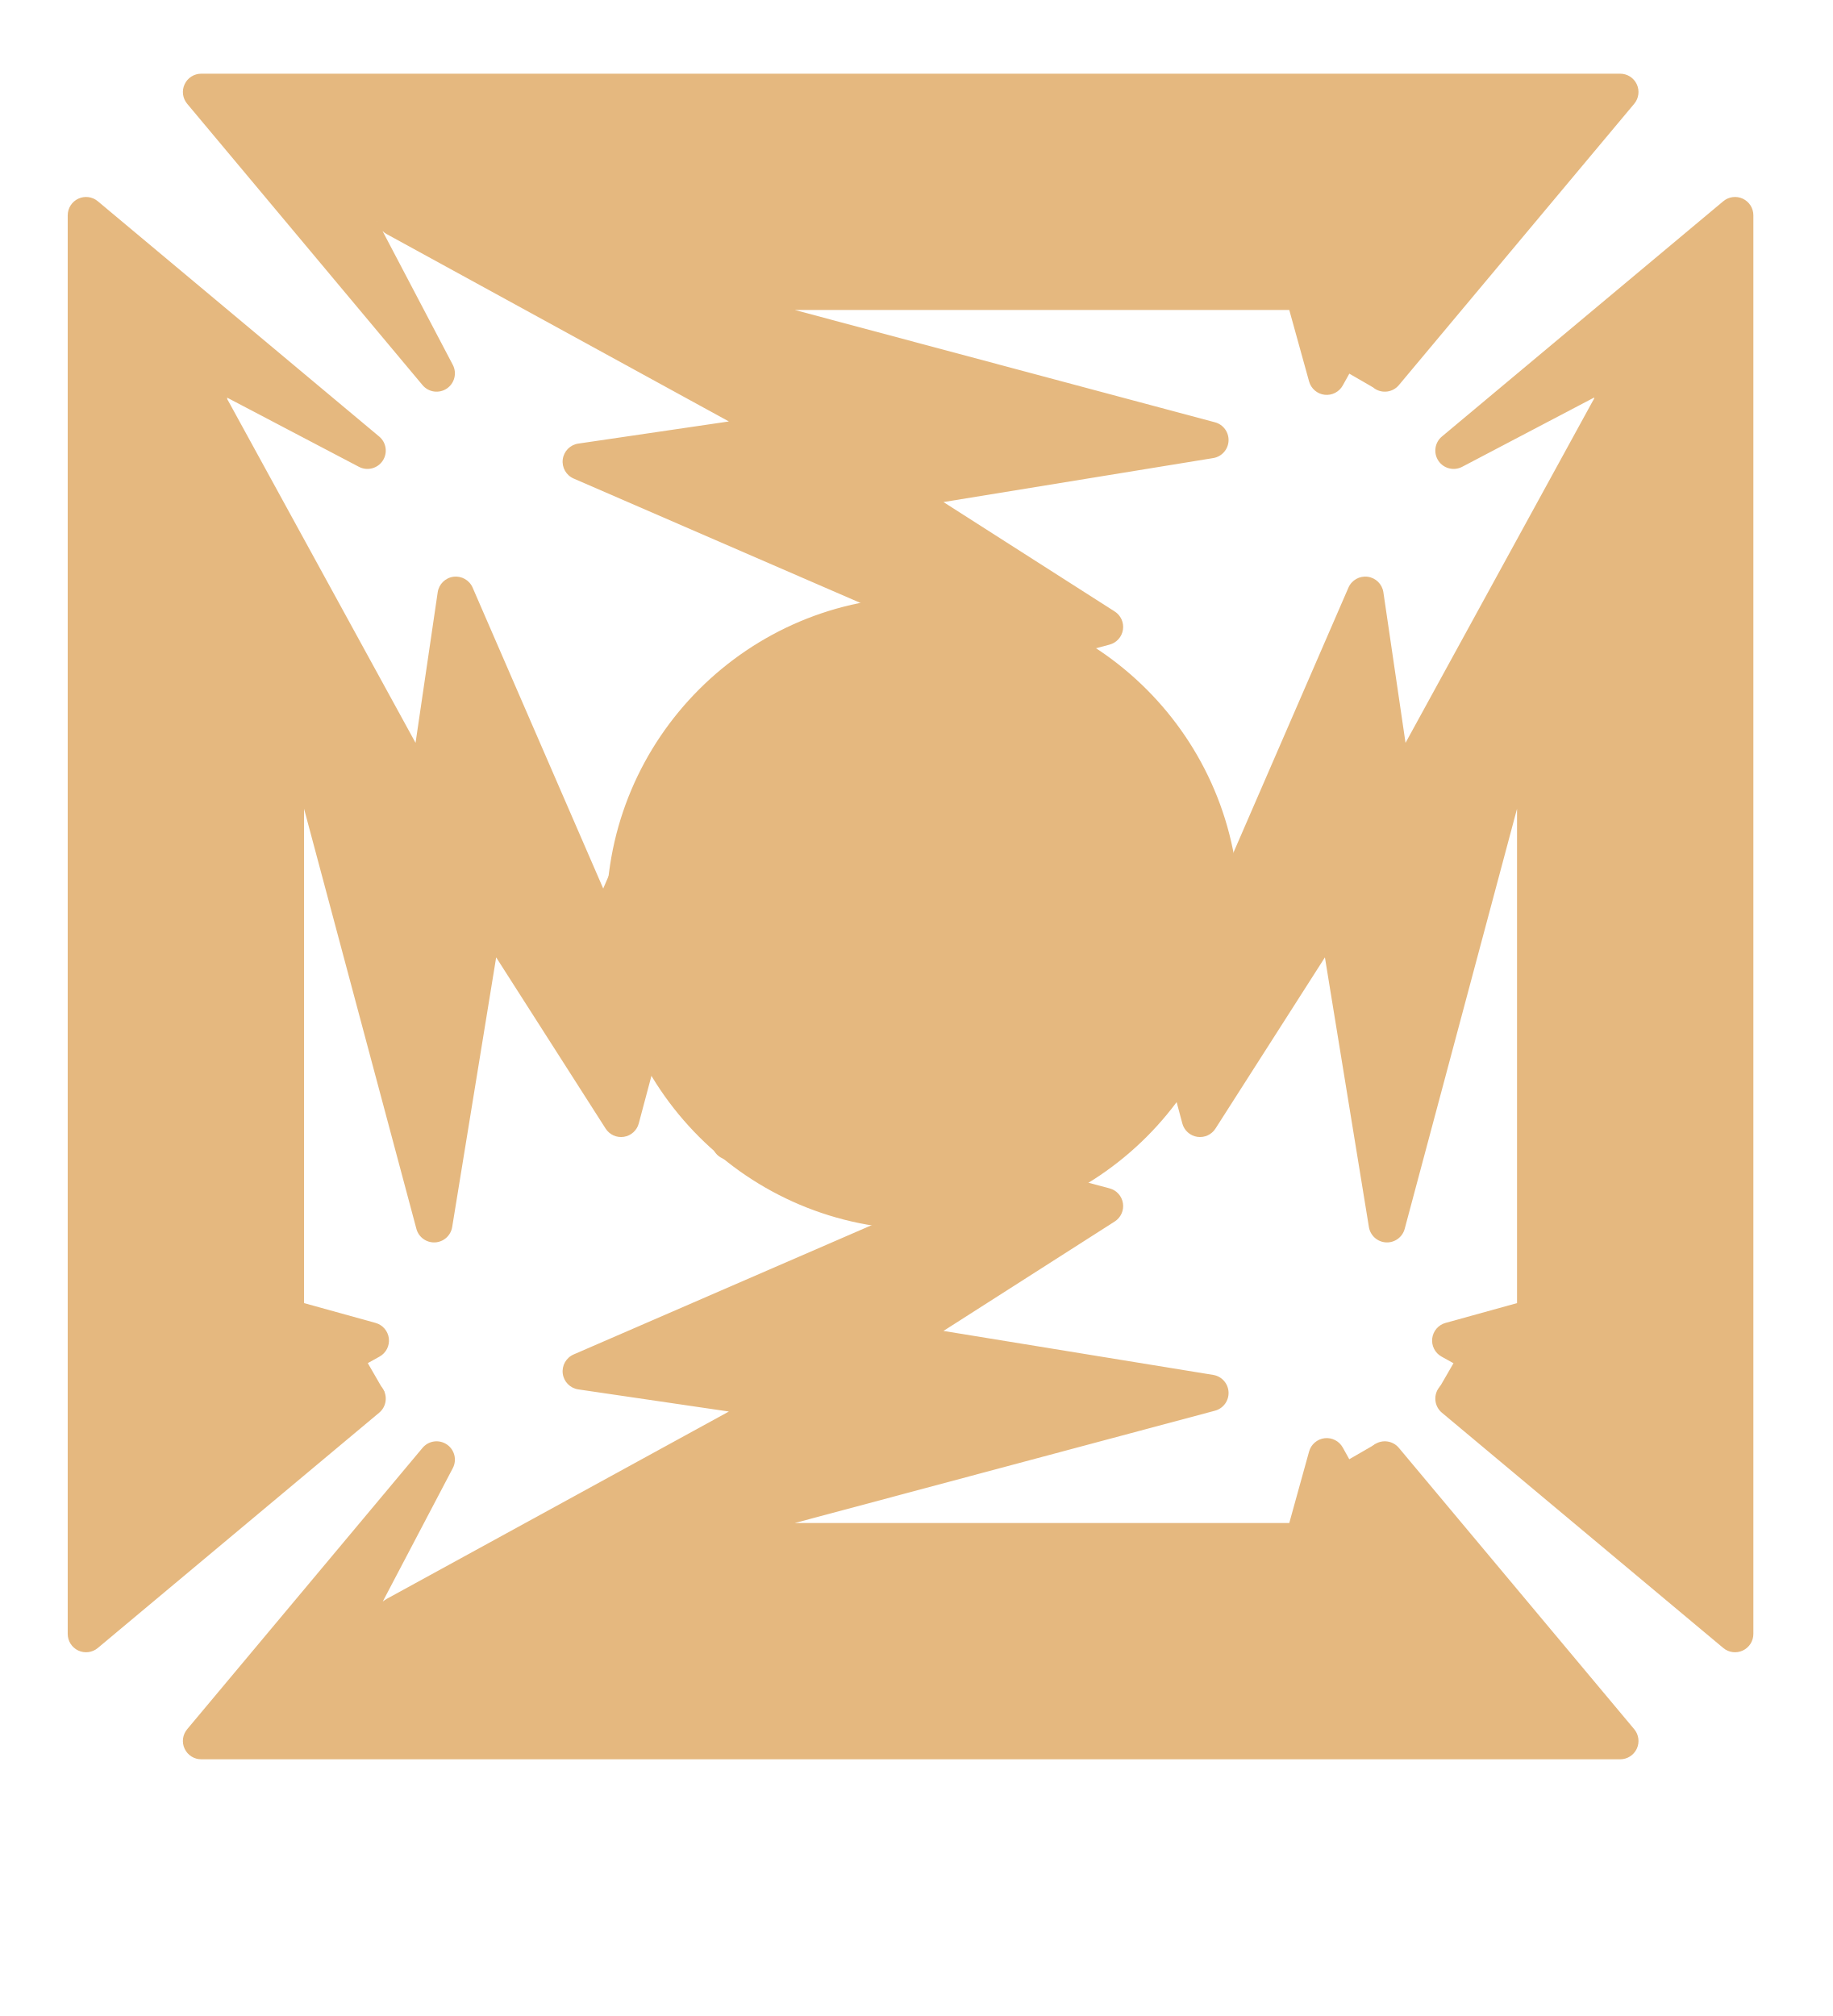
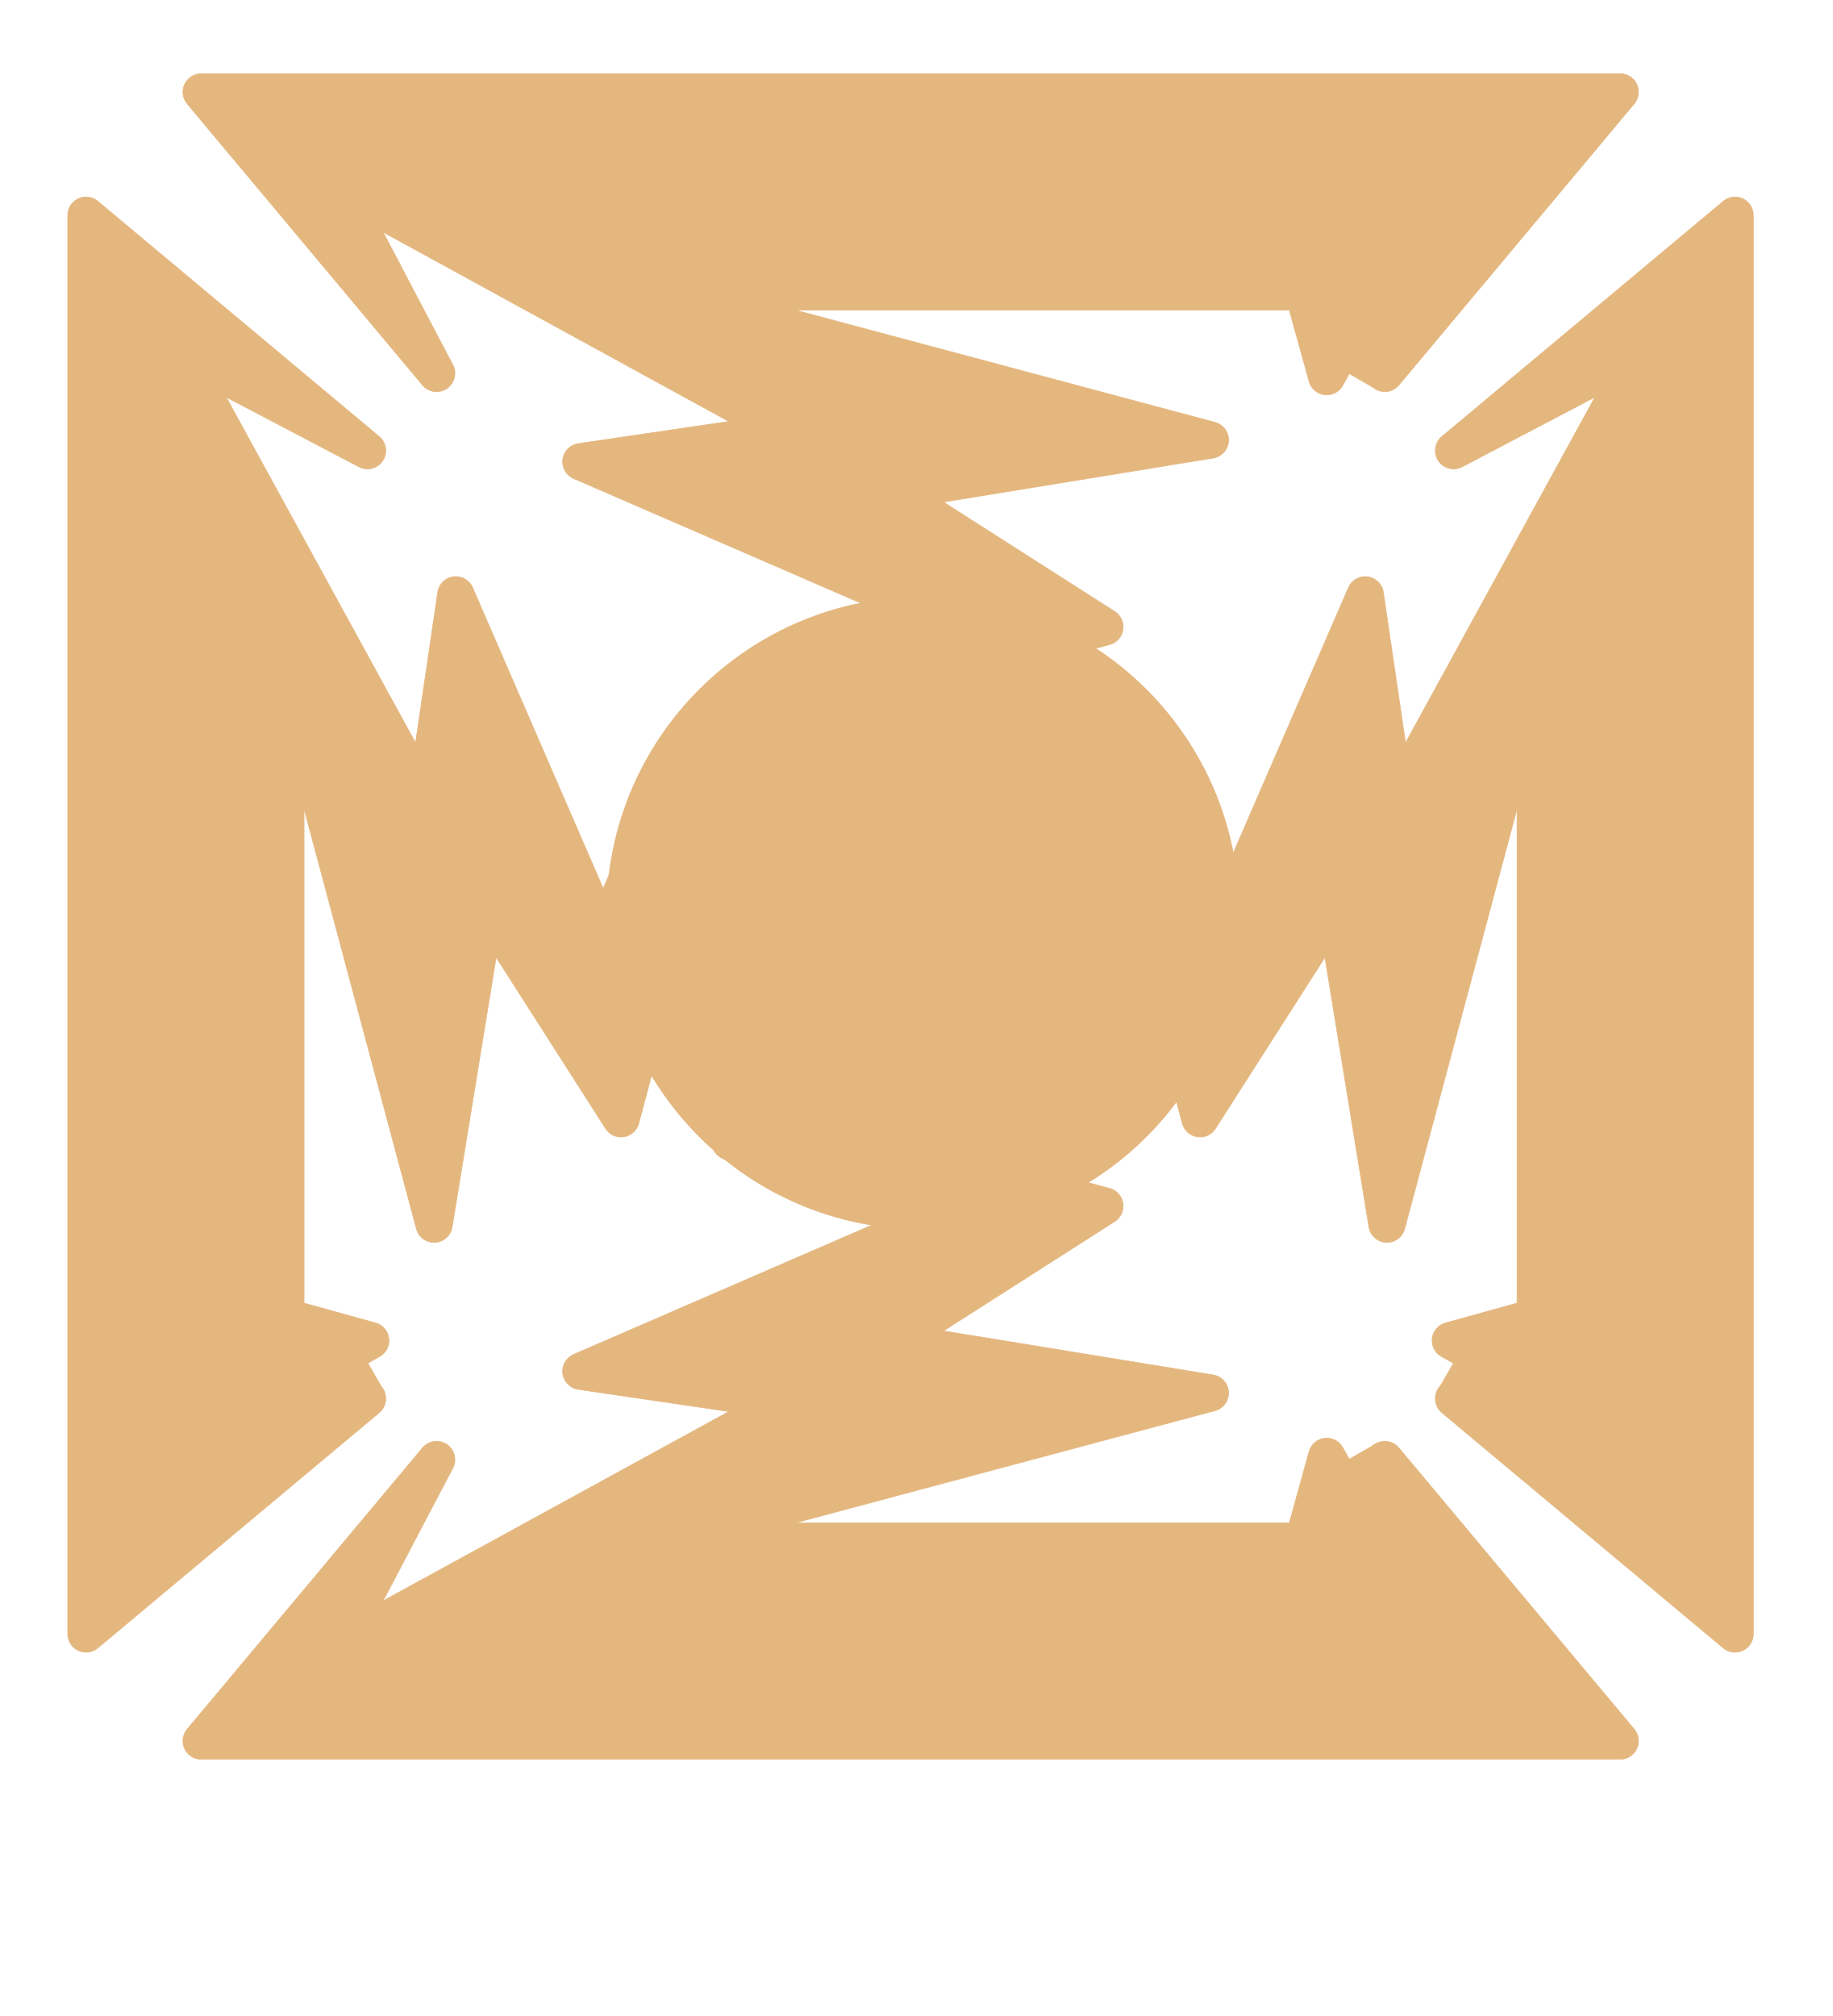
- <svg xmlns="http://www.w3.org/2000/svg" xmlns:ns1="https://www.affinity.studio/" width="100%" height="100%" viewBox="0 0 3000 3301" version="1.1" xml:space="preserve" style="fill-rule:evenodd;clip-rule:evenodd;stroke-linecap:round;stroke-linejoin:round;stroke-miterlimit:1.5;">
-   <g transform="matrix(1,0,0,1,0,-16543)">
-     <g id="Contoured-Just-Square" ns1:id="Contoured Just Square" transform="matrix(6,0,0,6.598759,0,16543.667)">
+ <svg xmlns="http://www.w3.org/2000/svg" xmlns:ns1="https://www.affinity.studio/" width="100%" height="100%" viewBox="0 0 3000 3301" version="1.1" xml:space="preserve" style="fill-rule:evenodd;clip-rule:evenodd;stroke-linejoin:round;stroke-miterlimit:2;">
+   <g transform="matrix(1,0,0,1,0,-8311)">
+     <g id="Contoured-Just-Square" ns1:id="Contoured Just Square" transform="matrix(6,0,0,6.598759,0,8311.667)">
      <rect x="0" y="0" width="500" height="500.094" style="fill:none;" />
      <g transform="matrix(0.9,0,0,0.818182,54.91167,431.8994)">
-         <path d="M53.422,-460.896C53.283,-461.664 53.304,-462.469 53.507,-463.262C54.136,-465.721 56.351,-467.442 58.889,-467.442L368.006,-467.442C369.975,-467.442 371.796,-466.399 372.795,-464.702C373.793,-463.005 373.818,-460.906 372.862,-459.185L346.129,-411.094C345.033,-409.123 342.855,-408.01 340.616,-408.276C338.377,-408.543 336.521,-410.137 335.919,-412.31L329.913,-433.989L179.991,-433.989L307.386,-399.928C309.916,-399.252 311.63,-396.9 311.5,-394.283C311.369,-391.667 309.43,-389.497 306.845,-389.076L225.056,-375.736L276.981,-342.551C278.838,-341.365 279.818,-339.193 279.48,-337.016C279.142,-334.839 277.549,-333.067 275.42,-332.5L203.017,-313.208L217.046,-306.054L260.495,-322.659C262.955,-323.599 265.736,-322.683 267.156,-320.465C268.576,-318.247 268.245,-315.337 266.363,-313.496L219.296,-267.449C217.242,-265.44 213.996,-265.328 211.809,-267.191L156.727,-314.113C155.265,-315.358 154.549,-317.271 154.835,-319.17C155.121,-321.07 156.368,-322.687 158.132,-323.446L204.176,-343.279L112.922,-382.871C110.645,-383.859 109.3,-386.238 109.626,-388.698C109.951,-391.159 111.87,-393.105 114.325,-393.467L159.995,-400.182L56.221,-457.011C55.754,-457.267 55.335,-457.583 54.971,-457.944L76.282,-417.352C77.602,-414.838 76.814,-411.732 74.454,-410.152C72.095,-408.572 68.924,-409.025 67.102,-411.204L-4.261,-496.529C-5.646,-498.184 -5.947,-500.491 -5.033,-502.446C-4.12,-504.401 -2.158,-505.651 0,-505.651L430.245,-505.651C432.403,-505.651 434.365,-504.401 435.278,-502.446C436.192,-500.491 435.891,-498.184 434.506,-496.529L363.143,-411.204C361.321,-409.025 358.15,-408.572 355.791,-410.152C353.431,-411.732 352.643,-414.838 353.963,-417.352L382.269,-471.267L215.123,-471.267L47.977,-471.267L53.422,-460.896ZM422.924,-407.734L382.333,-386.423C379.819,-385.103 376.714,-385.892 375.134,-388.252C373.555,-390.612 374.009,-393.784 376.187,-395.606L461.512,-466.97C463.167,-468.354 465.474,-468.655 467.428,-467.741C469.383,-466.827 470.632,-464.865 470.632,-462.707L470.632,-32.461C470.632,-30.303 469.383,-28.341 467.428,-27.427C465.474,-26.513 463.167,-26.814 461.512,-28.198L376.187,-99.561C374.009,-101.383 373.555,-104.555 375.134,-106.915C376.714,-109.275 379.819,-110.064 382.333,-108.744L436.25,-80.438L436.25,-414.73L425.884,-409.287C426.65,-409.425 427.453,-409.404 428.244,-409.201C430.703,-408.572 432.423,-406.356 432.423,-403.818L432.423,-94.702C432.423,-92.733 431.381,-90.911 429.684,-89.913C427.987,-88.914 425.889,-88.889 424.168,-89.845L376.076,-116.576C374.105,-117.672 372.992,-119.85 373.258,-122.09C373.525,-124.33 375.119,-126.186 377.292,-126.788L398.971,-132.795L398.971,-282.722L364.909,-155.32C364.232,-152.789 361.881,-151.075 359.265,-151.205C356.65,-151.336 354.481,-153.275 354.059,-155.86L340.719,-237.652L307.532,-185.723C306.346,-183.867 304.175,-182.887 301.998,-183.225C299.821,-183.564 298.05,-185.156 297.483,-187.285L278.191,-259.691L271.035,-245.66L287.639,-202.212C288.579,-199.752 287.664,-196.97 285.447,-195.549C283.23,-194.129 280.321,-194.46 278.479,-196.342L232.431,-243.411C230.422,-245.465 230.31,-248.713 232.173,-250.901L279.095,-305.982C280.341,-307.444 282.252,-308.159 284.151,-307.873C286.05,-307.587 287.666,-306.34 288.426,-304.576L308.26,-258.528L347.854,-349.787C348.841,-352.064 351.219,-353.409 353.68,-353.083C356.14,-352.758 358.085,-350.839 358.446,-348.384L365.163,-302.709L421.994,-406.487C422.25,-406.953 422.564,-407.371 422.924,-407.734ZM7.226,-407.735C7.586,-407.371 7.901,-406.954 8.157,-406.487L64.988,-302.709L71.705,-348.384C72.066,-350.839 74.011,-352.758 76.471,-353.083C78.932,-353.409 81.31,-352.064 82.297,-349.787L121.891,-258.528L141.725,-304.576C142.485,-306.34 144.101,-307.587 146,-307.873C147.899,-308.159 149.81,-307.444 151.056,-305.982L197.977,-250.901C199.84,-248.713 199.728,-245.465 197.719,-243.411L151.673,-196.342C149.832,-194.46 146.922,-194.129 144.705,-195.549C142.488,-196.97 141.573,-199.752 142.513,-202.212L159.117,-245.66L151.96,-259.692L132.669,-187.285C132.102,-185.156 130.331,-183.564 128.154,-183.225C125.977,-182.887 123.806,-183.867 122.62,-185.723L89.432,-237.652L76.093,-155.86C75.671,-153.275 73.502,-151.336 70.887,-151.205C68.271,-151.075 65.92,-152.789 65.243,-155.32L31.18,-282.723L31.18,-132.795L52.859,-126.788C55.032,-126.186 56.626,-124.33 56.893,-122.09C57.159,-119.85 56.046,-117.672 54.075,-116.576L5.983,-89.845C4.262,-88.889 2.164,-88.914 0.467,-89.913C-1.23,-90.911 -2.272,-92.733 -2.272,-94.702L-2.272,-403.818C-2.272,-406.356 -0.552,-408.572 1.907,-409.201C2.698,-409.404 3.502,-409.425 4.269,-409.287L-6.098,-414.73L-6.098,-247.584L-6.098,-80.438L47.819,-108.744C50.333,-110.064 53.438,-109.275 55.018,-106.915C56.597,-104.555 56.143,-101.383 53.965,-99.561L-31.36,-28.198C-33.015,-26.814 -35.322,-26.513 -37.276,-27.427C-39.231,-28.341 -40.48,-30.303 -40.48,-32.461L-40.48,-462.707C-40.48,-464.865 -39.231,-466.827 -37.276,-467.741C-35.322,-468.655 -33.015,-468.354 -31.36,-466.97L53.965,-395.606C56.143,-393.784 56.597,-390.612 55.018,-388.252C53.438,-385.892 50.333,-385.103 47.819,-386.423L7.226,-407.735ZM54.971,-42.15C55.335,-42.511 55.754,-42.827 56.221,-43.083L159.995,-99.912L114.325,-106.627C111.87,-106.989 109.951,-108.935 109.626,-111.396C109.3,-113.856 110.645,-116.235 112.922,-117.223L204.176,-156.815L158.132,-176.648C156.368,-177.407 155.121,-179.024 154.835,-180.924C154.549,-182.823 155.265,-184.736 156.727,-185.981L211.809,-232.903C213.996,-234.766 217.242,-234.654 219.296,-232.645L266.363,-186.597C268.245,-184.756 268.576,-181.846 267.156,-179.628C265.736,-177.41 262.955,-176.494 260.495,-177.434L217.046,-194.04L203.017,-186.886L275.42,-167.594C277.549,-167.027 279.142,-165.255 279.48,-163.078C279.818,-160.901 278.838,-158.729 276.981,-157.543L225.056,-124.358L306.845,-111.018C309.43,-110.597 311.369,-108.427 311.5,-105.811C311.63,-103.194 309.916,-100.842 307.386,-100.166L179.991,-66.105L329.913,-66.105L335.919,-87.784C336.521,-89.957 338.377,-91.551 340.616,-91.818C342.855,-92.084 345.033,-90.971 346.129,-89L372.862,-40.909C373.818,-39.188 373.793,-37.089 372.795,-35.392C371.796,-33.695 369.975,-32.652 368.006,-32.652L58.889,-32.652C56.351,-32.652 54.136,-34.373 53.507,-36.832C53.304,-37.625 53.283,-38.43 53.422,-39.198L47.977,-28.827L382.269,-28.827L353.963,-82.742C352.643,-85.256 353.431,-88.362 355.791,-89.942C358.15,-91.522 361.321,-91.069 363.143,-88.89L434.506,-3.565C435.891,-1.91 436.192,0.397 435.278,2.352C434.365,4.307 432.403,5.557 430.245,5.557L0,5.557C-2.158,5.557 -4.12,4.307 -5.033,2.352C-5.947,0.397 -5.646,-1.91 -4.261,-3.565L67.102,-88.89C68.924,-91.069 72.095,-91.522 74.454,-89.942C76.814,-88.362 77.602,-85.256 76.282,-82.742L54.971,-42.15Z" style="fill:rgb(229,184,127);fill-rule:nonzero;" />
+         <path d="M53.422,-460.896C53.283,-461.664 53.304,-462.469 53.507,-463.262C54.136,-465.721 56.351,-467.442 58.889,-467.442L368.006,-467.442C369.975,-467.442 371.796,-466.399 372.795,-464.702C373.793,-463.005 373.818,-460.906 372.862,-459.185L346.129,-411.094C345.033,-409.123 342.855,-408.01 340.616,-408.276C338.377,-408.543 336.521,-410.137 335.919,-412.31L329.913,-433.989L179.991,-433.989L307.386,-399.928C309.916,-399.252 311.63,-396.9 311.5,-394.283C311.369,-391.667 309.43,-389.497 306.845,-389.076L225.056,-375.736L276.981,-342.551C278.838,-341.365 279.818,-339.193 279.48,-337.016C279.142,-334.839 277.549,-333.067 275.42,-332.5L203.017,-313.208L217.046,-306.054L260.495,-322.659C262.955,-323.599 265.736,-322.683 267.156,-320.465C268.576,-318.247 268.245,-315.337 266.363,-313.496L219.296,-267.449C217.242,-265.44 213.996,-265.328 211.809,-267.191L156.727,-314.113C155.265,-315.358 154.549,-317.271 154.835,-319.17C155.121,-321.07 156.368,-322.687 158.132,-323.446L204.176,-343.279L112.922,-382.871C110.645,-383.859 109.3,-386.238 109.626,-388.698C109.951,-391.159 111.87,-393.105 114.325,-393.467L159.995,-400.182L56.221,-457.011C55.754,-457.267 55.335,-457.583 54.971,-457.944L76.282,-417.352C77.602,-414.838 76.814,-411.732 74.454,-410.152C72.095,-408.572 68.924,-409.025 67.102,-411.204L-4.261,-496.529C-5.646,-498.184 -5.947,-500.491 -5.033,-502.446C-4.12,-504.401 -2.158,-505.651 0,-505.651L430.245,-505.651C432.403,-505.651 434.365,-504.401 435.278,-502.446C436.192,-500.491 435.891,-498.184 434.506,-496.529L363.143,-411.204C361.321,-409.025 358.15,-408.572 355.791,-410.152C353.431,-411.732 352.643,-414.838 353.963,-417.352L382.269,-471.267L215.123,-471.267L47.977,-471.267L53.422,-460.896ZM422.924,-407.734L382.333,-386.423C379.819,-385.103 376.714,-385.892 375.134,-388.252C373.555,-390.612 374.009,-393.784 376.187,-395.606L461.512,-466.97C463.167,-468.354 465.474,-468.655 467.428,-467.741C469.383,-466.827 470.632,-464.865 470.632,-462.707L470.632,-32.461C470.632,-30.303 469.383,-28.341 467.428,-27.427C465.474,-26.513 463.167,-26.814 461.512,-28.198L376.187,-99.561C374.009,-101.383 373.555,-104.555 375.134,-106.915C376.714,-109.275 379.819,-110.064 382.333,-108.744L436.25,-80.438L436.25,-414.73L425.884,-409.287C426.65,-409.425 427.453,-409.404 428.244,-409.201C430.703,-408.572 432.423,-406.356 432.423,-403.818L432.423,-94.702C432.423,-92.733 431.381,-90.911 429.684,-89.913C427.987,-88.914 425.889,-88.889 424.168,-89.845L376.076,-116.576C374.105,-117.672 372.992,-119.85 373.258,-122.09C373.525,-124.33 375.119,-126.186 377.292,-126.788L398.971,-132.795L398.971,-282.722L364.909,-155.32C364.232,-152.789 361.881,-151.075 359.265,-151.205C356.65,-151.336 354.481,-153.275 354.059,-155.86L340.719,-237.652L307.532,-185.723C306.346,-183.867 304.175,-182.887 301.998,-183.225C299.821,-183.564 298.05,-185.156 297.483,-187.285L278.191,-259.691L271.035,-245.66L287.639,-202.212C288.579,-199.752 287.664,-196.97 285.447,-195.549C283.23,-194.129 280.321,-194.46 278.479,-196.342L232.431,-243.411C230.422,-245.465 230.31,-248.713 232.173,-250.901L279.095,-305.982C280.341,-307.444 282.252,-308.159 284.151,-307.873C286.05,-307.587 287.666,-306.34 288.426,-304.576L308.26,-258.528L347.854,-349.787C348.841,-352.064 351.219,-353.409 353.68,-353.083C356.14,-352.758 358.085,-350.839 358.446,-348.384L365.163,-302.709L421.994,-406.487C422.25,-406.953 422.564,-407.371 422.924,-407.734ZM7.226,-407.735C7.586,-407.371 7.901,-406.954 8.157,-406.487L64.988,-302.709L71.705,-348.384C72.066,-350.839 74.011,-352.758 76.471,-353.083C78.932,-353.409 81.31,-352.064 82.297,-349.787L121.891,-258.528L141.725,-304.576C142.485,-306.34 144.101,-307.587 146,-307.873C147.899,-308.159 149.81,-307.444 151.056,-305.982L197.977,-250.901C199.84,-248.713 199.728,-245.465 197.719,-243.411L151.673,-196.342C149.832,-194.46 146.922,-194.129 144.705,-195.549C142.488,-196.97 141.573,-199.752 142.513,-202.212L159.117,-245.66L151.96,-259.692L132.669,-187.285C132.102,-185.156 130.331,-183.564 128.154,-183.225C125.977,-182.887 123.806,-183.867 122.62,-185.723L89.432,-237.652L76.093,-155.86C75.671,-153.275 73.502,-151.336 70.887,-151.205C68.271,-151.075 65.92,-152.789 65.243,-155.32L31.18,-282.723L31.18,-132.795L52.859,-126.788C55.032,-126.186 56.626,-124.33 56.893,-122.09C57.159,-119.85 56.046,-117.672 54.075,-116.576L5.983,-89.845C4.262,-88.889 2.164,-88.914 0.467,-89.913C-1.23,-90.911 -2.272,-92.733 -2.272,-94.702L-2.272,-403.818C-2.272,-406.356 -0.552,-408.572 1.907,-409.201C2.698,-409.404 3.502,-409.425 4.269,-409.287L-6.098,-414.73L-6.098,-247.584L-6.098,-80.438L47.819,-108.744C50.333,-110.064 53.438,-109.275 55.018,-106.915C56.597,-104.555 56.143,-101.383 53.965,-99.561L-31.36,-28.198C-33.015,-26.814 -35.322,-26.513 -37.276,-27.427C-39.231,-28.341 -40.48,-30.303 -40.48,-32.461L-40.48,-462.707C-40.48,-464.865 -39.231,-466.827 -37.276,-467.741C-35.322,-468.655 -33.015,-468.354 -31.36,-466.97L53.965,-395.606C56.143,-393.784 56.597,-390.612 55.018,-388.252C53.438,-385.892 50.333,-385.103 47.819,-386.423L7.226,-407.735ZM54.971,-42.15C55.335,-42.511 55.754,-42.827 56.221,-43.083L159.995,-99.912L114.325,-106.627C111.87,-106.989 109.951,-108.935 109.626,-111.396C109.3,-113.856 110.645,-116.235 112.922,-117.223L204.176,-156.815L158.132,-176.648C156.368,-177.407 155.121,-179.024 154.835,-180.924C154.549,-182.823 155.265,-184.736 156.727,-185.981L211.809,-232.903C213.996,-234.766 217.242,-234.654 219.296,-232.645L266.363,-186.597C268.245,-184.756 268.576,-181.846 267.156,-179.628C265.736,-177.41 262.955,-176.494 260.495,-177.434L217.046,-194.04L203.017,-186.886L275.42,-167.594C277.549,-167.027 279.142,-165.255 279.48,-163.078C279.818,-160.901 278.838,-158.729 276.981,-157.543L225.056,-124.358L306.845,-111.018C309.43,-110.597 311.369,-108.427 311.5,-105.811C311.63,-103.194 309.916,-100.842 307.386,-100.166L179.991,-66.105L329.913,-66.105L335.919,-87.784C336.521,-89.957 338.377,-91.551 340.616,-91.818C342.855,-92.084 345.033,-90.971 346.129,-89L372.862,-40.909C373.818,-39.188 373.793,-37.089 372.795,-35.392C371.796,-33.695 369.975,-32.652 368.006,-32.652L58.889,-32.652C56.351,-32.652 54.136,-34.373 53.507,-36.832C53.304,-37.625 53.283,-38.43 53.422,-39.198L47.977,-28.827L382.269,-28.827L353.963,-82.742C352.643,-85.256 353.431,-88.362 355.791,-89.942C358.15,-91.522 361.321,-91.069 363.143,-88.89L434.506,-3.565C435.891,-1.91 436.192,0.397 435.278,2.352C434.365,4.307 432.403,5.557 430.245,5.557L0,5.557C-2.158,5.557 -4.12,4.307 -5.033,2.352C-5.947,0.397 -5.646,-1.91 -4.261,-3.565L67.102,-88.89C68.924,-91.069 72.095,-91.522 74.454,-89.942C76.814,-88.362 77.602,-85.256 76.282,-82.742L54.971,-42.15Z" style="fill:rgb(228,183,127);fill-rule:nonzero;stroke:rgb(228,183,127);stroke-width:0.19px;" />
      </g>
      <g transform="matrix(0.302399,0,0,0.27496,-205.0971,-4733.284)">
-         <circle cx="1511.041" cy="18038.119" r="280.041" style="fill:rgb(229,184,127);stroke:rgb(229,184,127);stroke-width:11.02px;" />
+         <circle cx="1511.041" cy="18038.119" r="280.041" style="fill:rgb(228,183,127);stroke:rgb(228,183,127);stroke-width:11.02px;stroke-linecap:round;stroke-miterlimit:1.5;" />
      </g>
-       <path d="M380.657,54.758L88.333,54.758L88.333,33.844L405.5,33.844L405.5,42.945L409.381,44.982L405.5,51.095L405.5,54.758L403.174,54.758L378.384,93.8L361.496,84.934L380.657,54.758Z" style="fill:rgb(229,184,127);" />
+       <path d="M380.657,54.758L88.333,54.758L88.333,33.844L405.5,33.844L405.5,42.945L409.381,44.982L405.5,51.095L405.5,54.758L403.174,54.758L378.384,93.8L361.496,84.934L380.657,54.758Z" style="fill:rgb(228,183,127);stroke:rgb(228,183,127);stroke-width:0.16px;stroke-linecap:round;stroke-miterlimit:1.5;" />
      <g transform="matrix(0,0.909262,-1.099793,0,495.2529,1.280339)">
-         <path d="M380.657,54.758L88.333,54.758L88.333,33.844L405.5,33.844L405.5,42.945L409.381,44.982L405.5,51.095L405.5,54.758L403.174,54.758L378.384,93.8L361.496,84.934L380.657,54.758Z" style="fill:rgb(229,184,127);" />
+         <path d="M380.657,54.758L88.333,54.758L88.333,33.844L405.5,33.844L405.5,42.945L409.381,44.982L405.5,51.095L405.5,54.758L403.174,54.758L378.384,93.8L361.496,84.934L380.657,54.758Z" style="fill:rgb(228,183,127);stroke:rgb(228,183,127);stroke-width:0.16px;stroke-linecap:round;stroke-miterlimit:1.5;" />
      </g>
      <g transform="matrix(1,0,0,-1,-2.945681,451.9915)">
-         <path d="M380.657,54.758L88.333,54.758L88.333,33.844L405.5,33.844L405.5,42.945L409.381,44.982L405.5,51.095L405.5,54.758L403.174,54.758L378.384,93.8L361.496,84.934L380.657,54.758Z" style="fill:rgb(229,184,127);" />
+         <path d="M380.657,54.758L88.333,54.758L88.333,33.844L405.5,33.844L405.5,42.945L409.381,44.982L405.5,51.095L405.5,54.758L403.174,54.758L378.384,93.8L361.496,84.934L380.657,54.758Z" style="fill:rgb(228,183,127);stroke:rgb(228,183,127);stroke-width:0.16px;stroke-linecap:round;stroke-miterlimit:1.5;" />
      </g>
      <g transform="matrix(-0,0.909262,1.099793,0,1.779227,1.293686)">
-         <path d="M380.657,54.758L88.333,54.758L88.333,33.844L405.5,33.844L405.5,42.945L409.381,44.982L405.5,51.095L405.5,54.758L403.174,54.758L378.384,93.8L361.496,84.934L380.657,54.758Z" style="fill:rgb(229,184,127);" />
+         <path d="M380.657,54.758L88.333,54.758L88.333,33.844L405.5,33.844L405.5,42.945L409.381,44.982L405.5,51.095L405.5,54.758L403.174,54.758L378.384,93.8L361.496,84.934L380.657,54.758Z" style="fill:rgb(228,183,127);stroke:rgb(228,183,127);stroke-width:0.16px;stroke-linecap:round;stroke-miterlimit:1.5;" />
      </g>
      <g transform="matrix(0.144338,0.075772,-0.083333,0.131241,1487.849,-2348.821)">
-         <rect x="2164" y="16939" width="117" height="371.968" style="fill:rgb(229,184,127);" />
+         <rect x="2164" y="16939" width="117" height="371.968" style="fill:rgb(228,183,127);stroke:rgb(228,183,127);stroke-width:1px;stroke-linecap:round;stroke-miterlimit:1.5;" />
      </g>
    </g>
  </g>
</svg>
